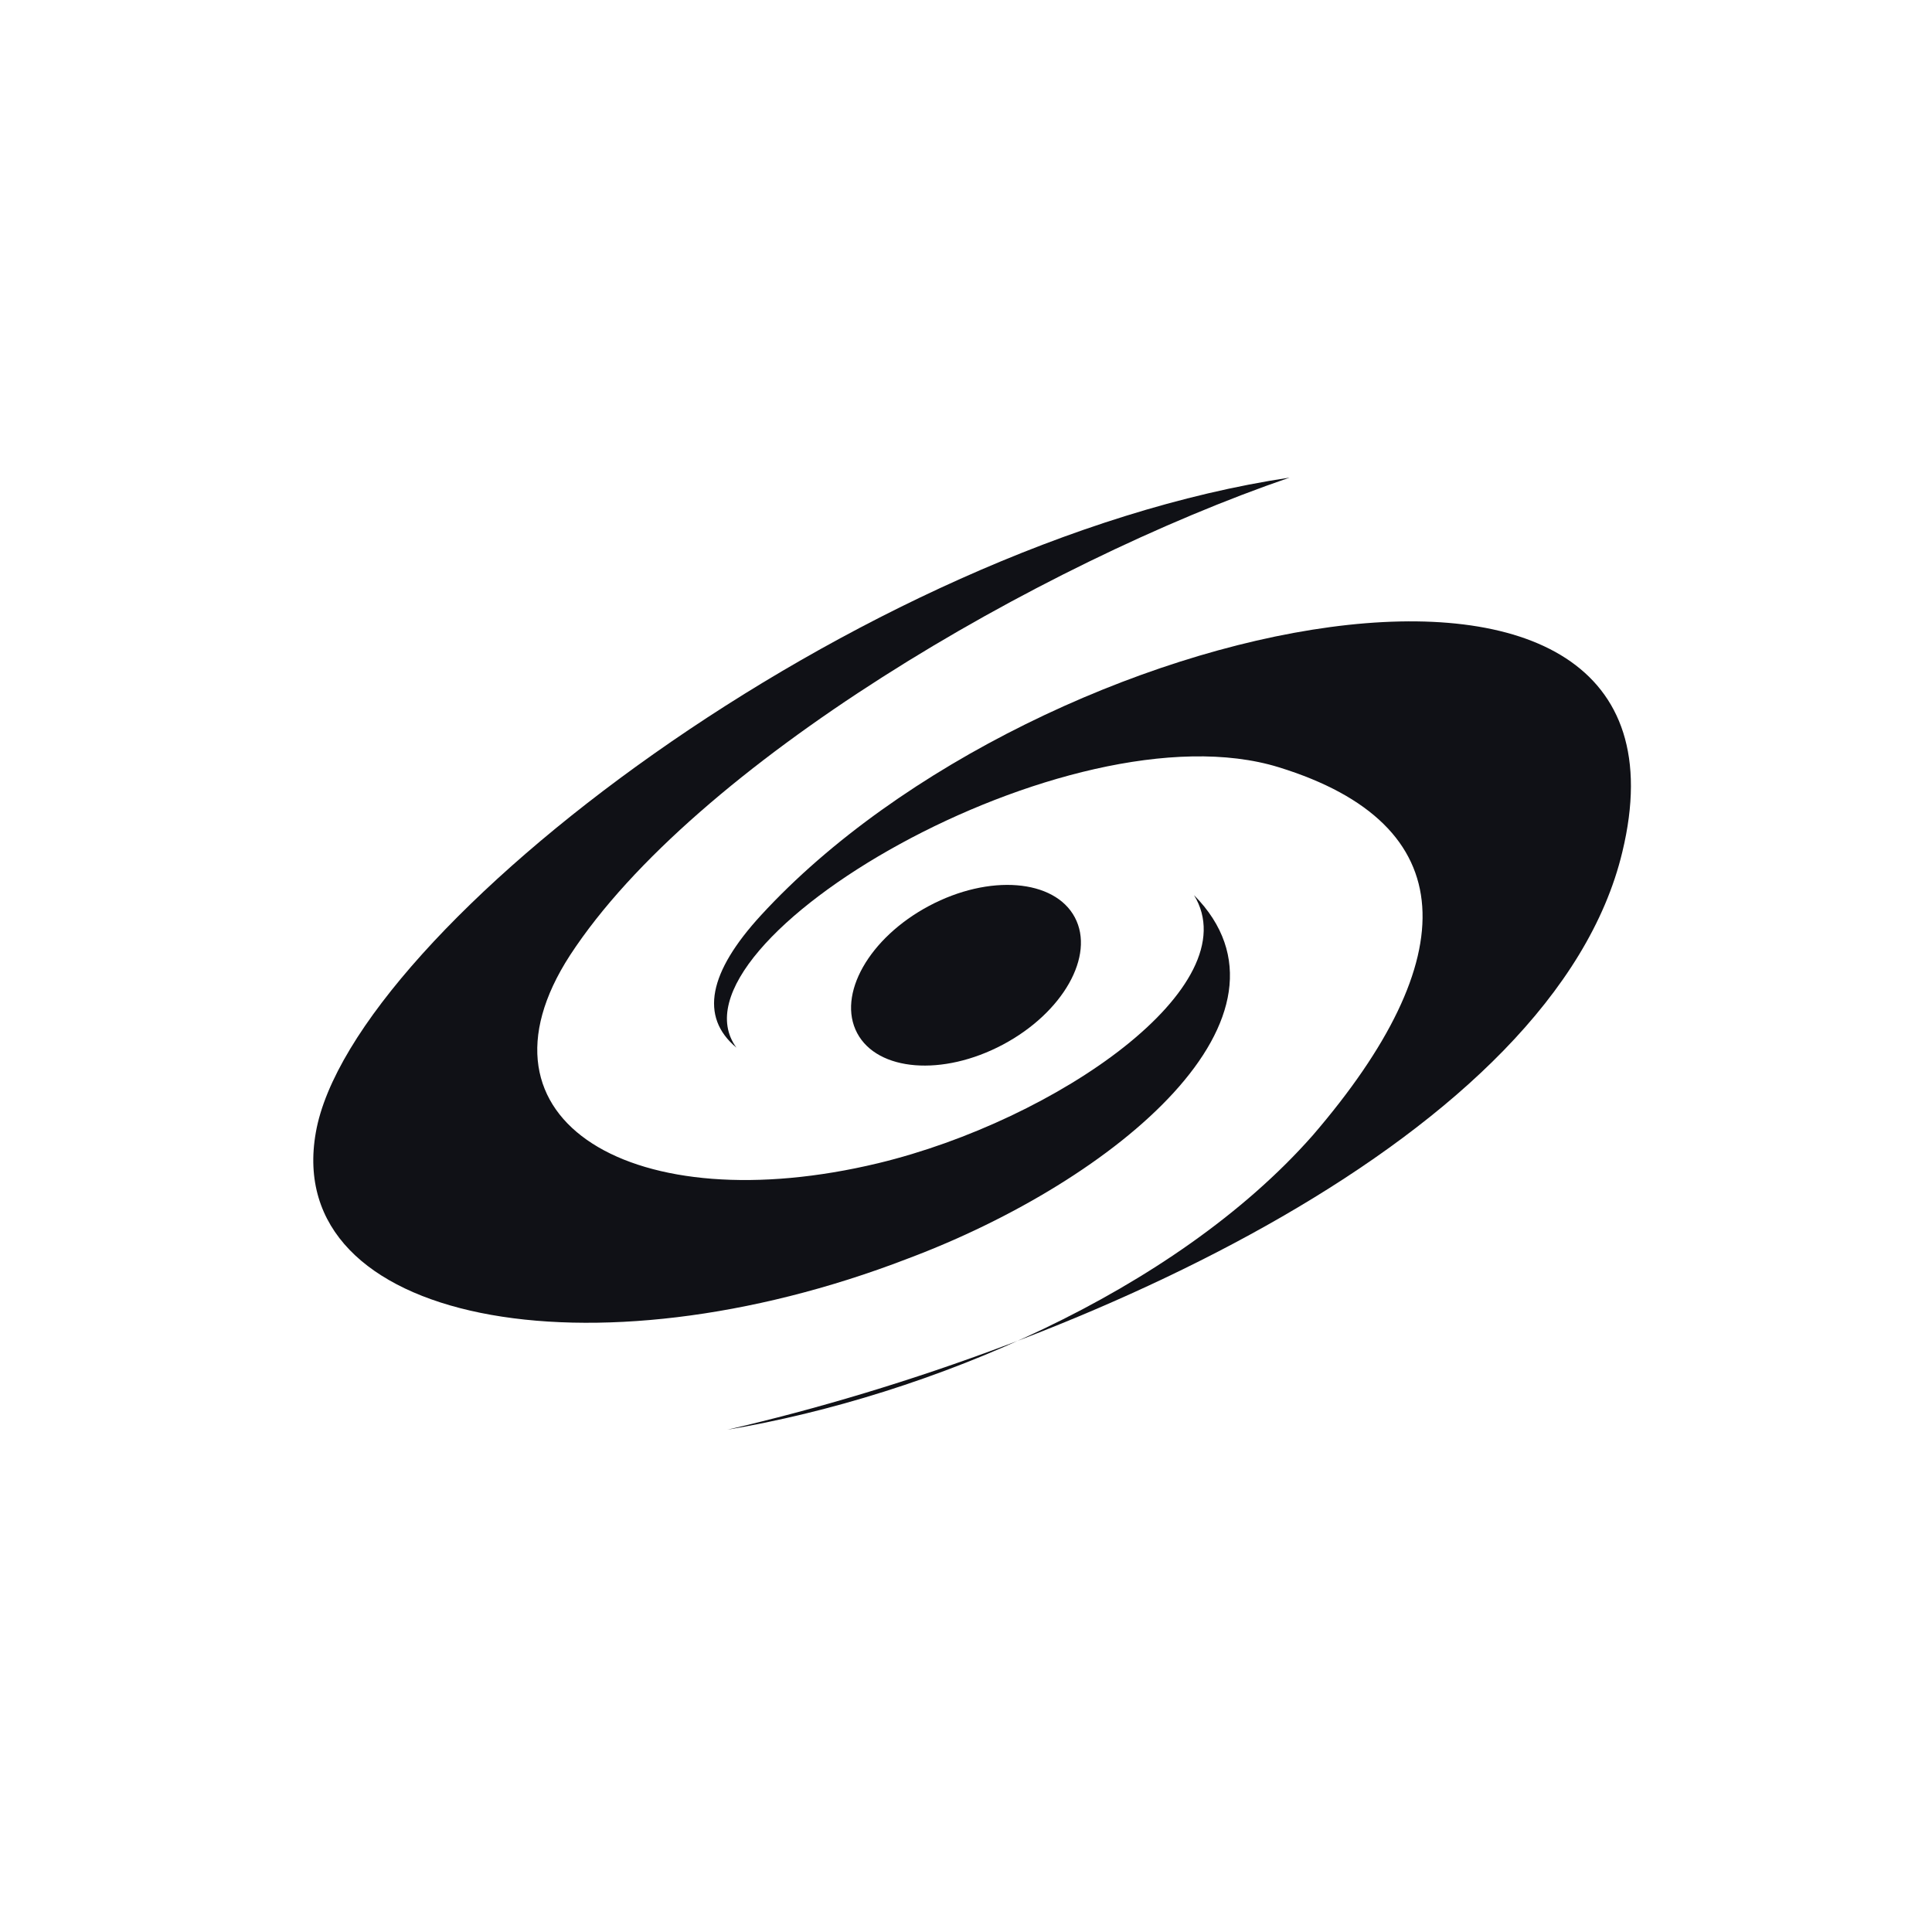
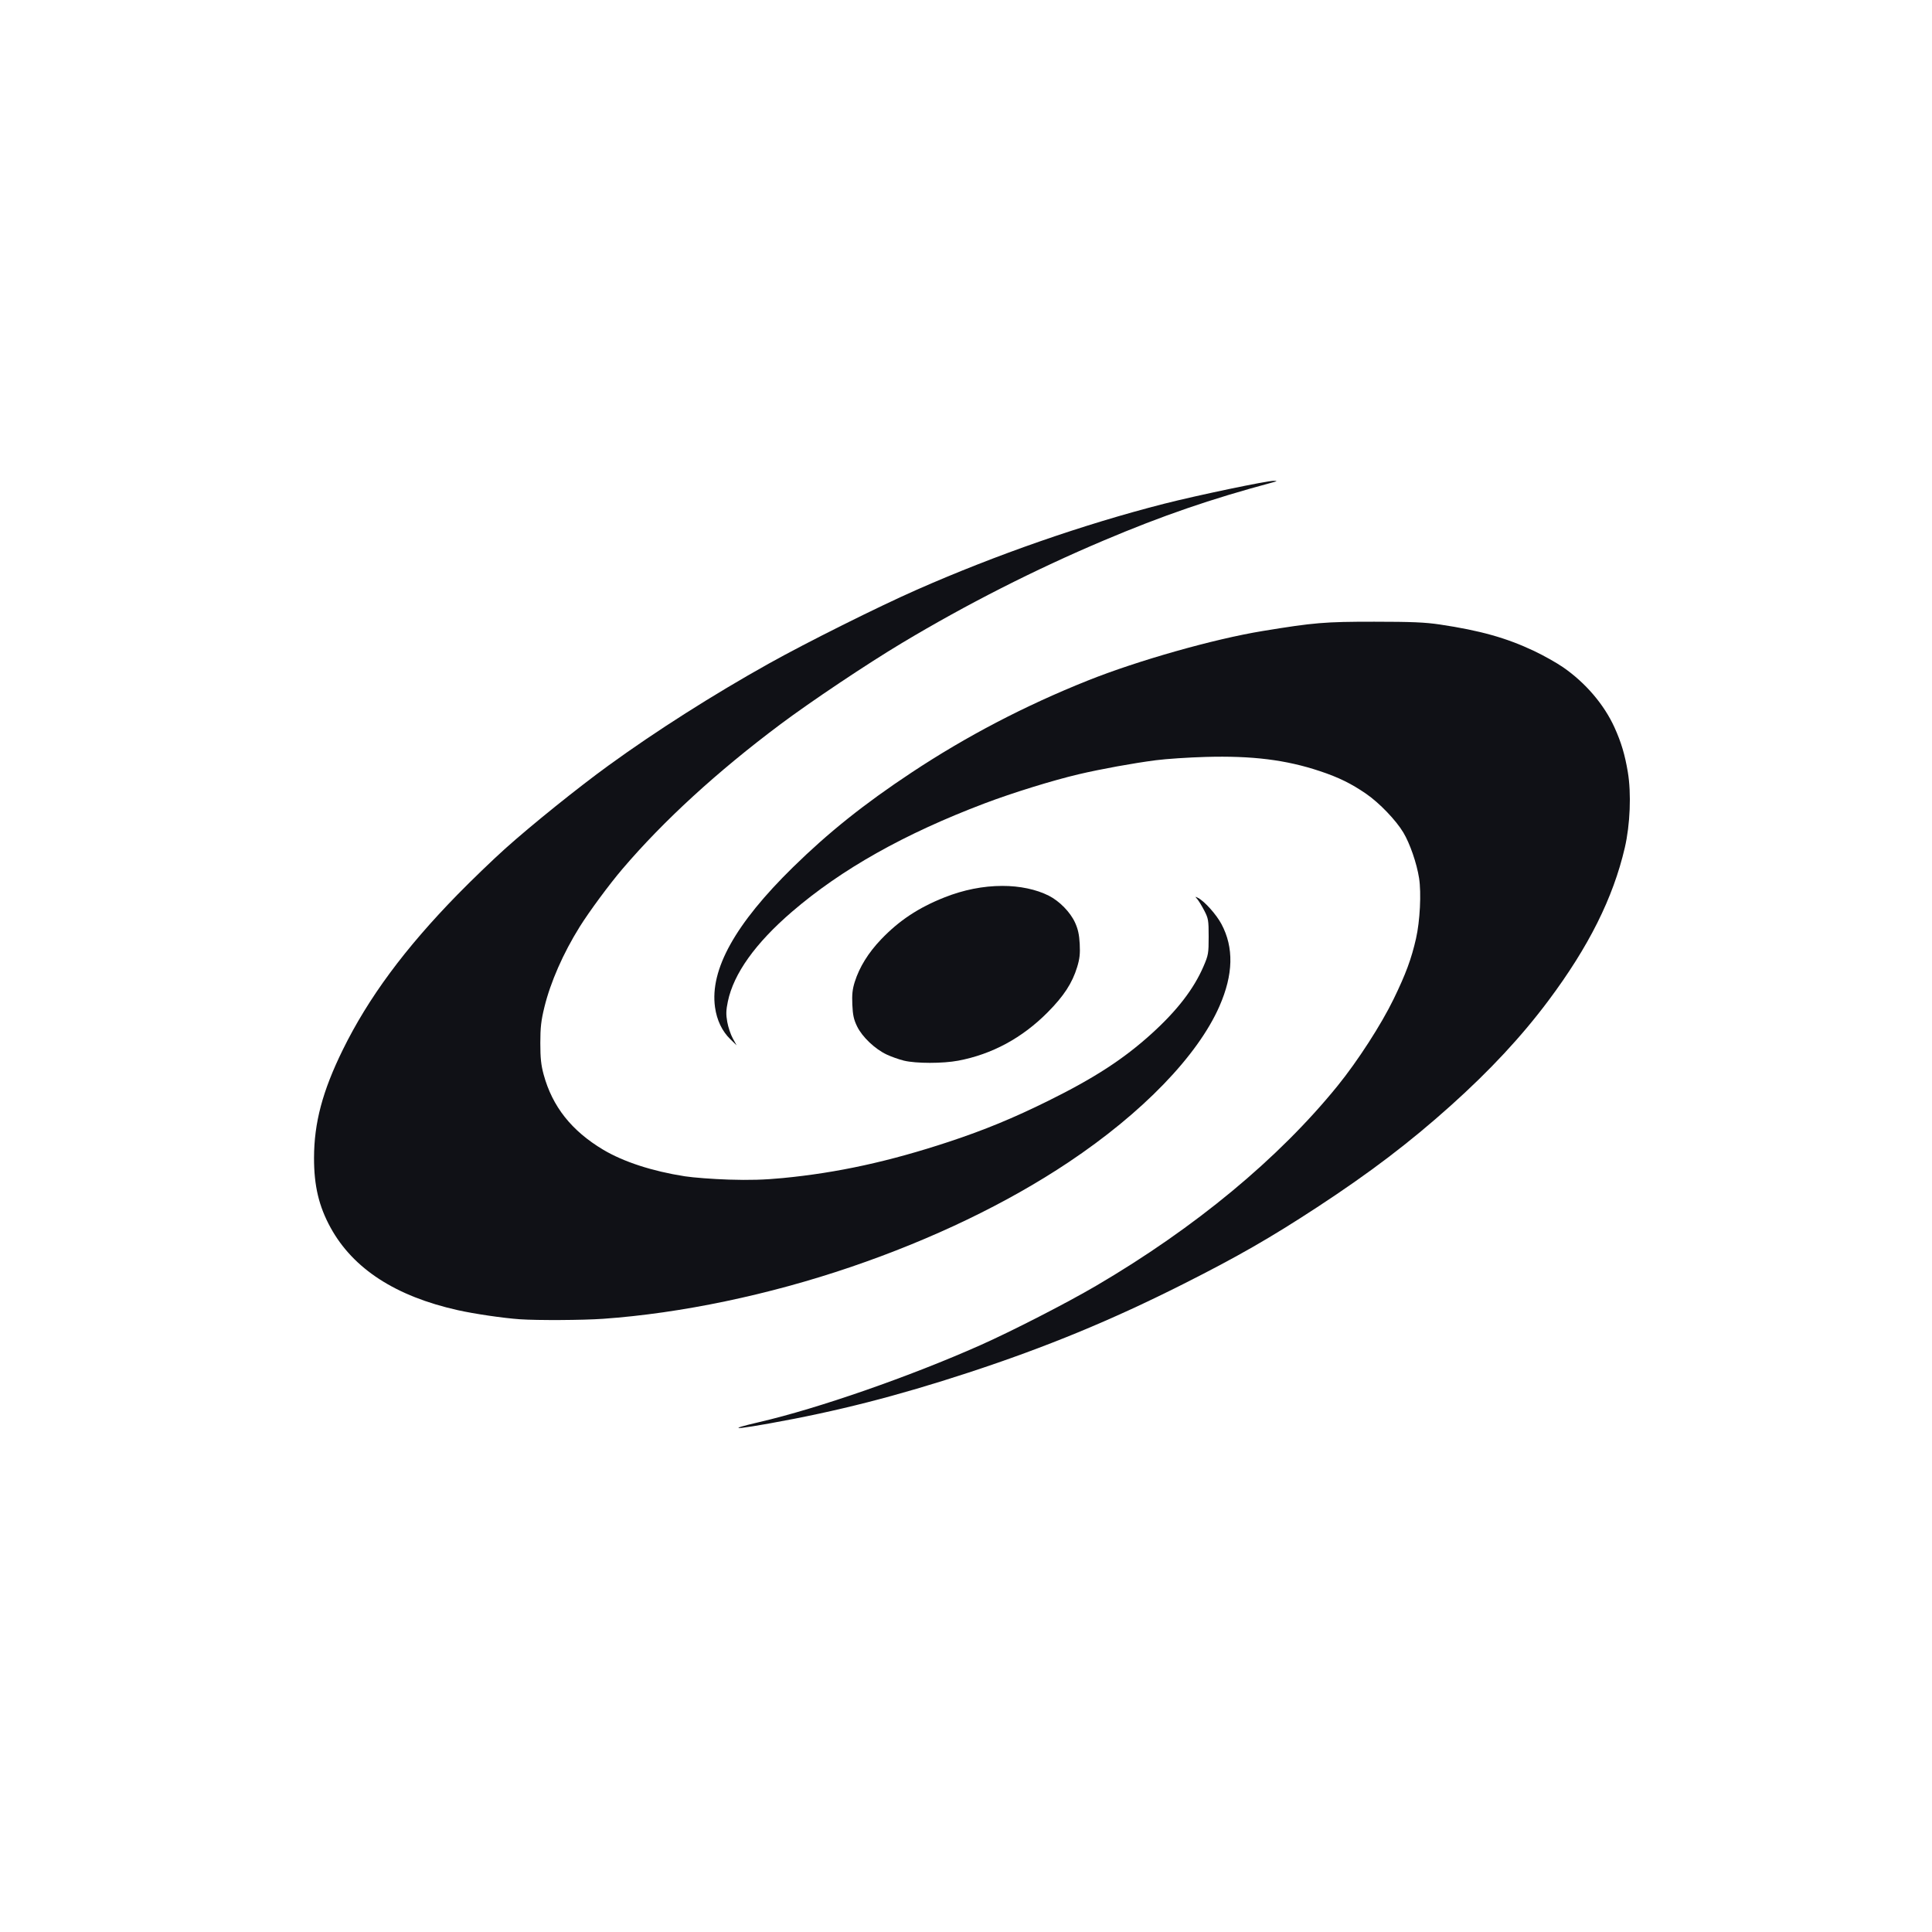
<svg xmlns="http://www.w3.org/2000/svg" width="1254" height="1254" viewBox="0 0 1254 1254" role="img" aria-labelledby="title desc">
  <g transform="translate(0 0) scale(1)" fill="#101116">
-     <path d="M 837 310 C 674 366 451 496 370 620 C 300 728 412 793 570 755 C 686 727 811 640 775 581 C 852 659 725 766 589 817 C 384 896 183 859 205 735 C 228 604 557 352 837 310 Z" />
-     <path d="M 472 928 C 702 875 1009 737 1053 553 C 1113 305 674 398 494 594 C 460 631 454 660 478 680 C 428 612 694 456 830 498 C 950 535 951 622 852 737 C 762 839 603 906 472 928 Z" />
-     <ellipse cx="627" cy="633" rx="80" ry="51" transform="rotate(-28 627 633)" />
+     <path d="M 481.000 926.012 C 482.375 925.556 487.775 924.194 493.000 922.986 C 530.916 914.221 590.864 893.353 636.471 873.044 C 656.993 863.906 692.444 845.711 711.500 834.536 C 775.708 796.884 829.917 751.987 868.229 704.729 C 881.223 688.699 896.479 665.073 904.536 648.500 C 912.476 632.167 916.076 622.438 919.102 609.130 C 921.666 597.855 922.588 579.656 921.083 570.000 C 919.583 560.370 915.150 547.513 910.865 540.360 C 906.077 532.366 895.321 521.161 886.800 515.288 C 877.072 508.582 868.933 504.589 856.671 500.503 C 834.655 493.166 812.748 490.447 782.500 491.297 C 771.500 491.605 756.983 492.571 750.240 493.443 C 735.526 495.346 714.610 499.148 700.103 502.558 C 683.366 506.492 657.232 514.584 639.130 521.436 C 587.063 541.148 546.171 564.151 514.000 591.830 C 490.286 612.232 476.195 631.955 472.429 650.020 C 471.241 655.717 471.163 658.402 472.044 663.329 C 472.651 666.723 474.267 671.525 475.635 674.000 L 478.122 678.500 474.013 674.500 C 468.686 669.316 465.273 662.175 464.095 653.750 C 460.682 629.347 477.245 599.594 514.646 562.944 C 537.757 540.297 560.848 521.849 591.500 501.544 C 627.269 477.848 665.066 458.107 706.000 441.740 C 738.496 428.747 787.808 414.774 819.500 409.579 C 852.911 404.102 859.841 403.525 892.000 403.535 C 916.105 403.543 925.016 403.920 934.500 405.333 C 960.687 409.233 977.776 414.030 995.705 422.515 C 1001.868 425.432 1010.338 430.188 1014.528 433.084 C 1029.118 443.170 1041.176 457.287 1047.928 472.183 C 1052.267 481.759 1054.686 489.858 1056.571 501.132 C 1058.892 515.012 1058.085 535.252 1054.615 550.188 C 1047.042 582.792 1031.230 614.443 1005.001 649.502 C 987.587 672.777 967.200 694.686 941.529 717.713 C 915.020 741.491 889.209 761.121 855.000 783.520 C 824.614 803.417 803.323 815.633 768.000 833.436 C 721.373 856.938 679.123 874.364 628.692 890.895 C 582.235 906.123 543.255 916.075 499.306 923.928 C 482.257 926.974 475.933 927.694 481.000 926.012 Z" />
+     <path d="M 337.500 856.296 C 326.726 855.556 307.959 852.809 297.117 850.385 C 256.751 841.360 229.241 823.519 214.589 796.864 C 206.961 782.985 203.789 769.620 203.825 751.500 C 203.869 728.763 209.346 708.171 222.442 681.500 C 239.024 647.729 262.682 615.714 296.993 580.612 C 306.072 571.324 320.025 557.883 328.000 550.742 C 345.332 535.224 374.997 511.354 395.000 496.831 C 425.843 474.438 462.865 450.902 498.922 430.766 C 523.666 416.947 569.641 393.999 595.000 382.810 C 646.406 360.127 703.504 340.270 755.500 326.992 C 776.906 321.525 822.715 311.953 826.812 312.090 C 829.235 312.171 829.154 312.273 826.000 313.120 C 785.722 323.939 754.659 334.621 716.376 350.817 C 671.617 369.752 627.260 392.288 585.500 417.312 C 562.567 431.053 526.515 455.166 506.461 470.175 C 465.461 500.861 430.803 532.602 404.022 563.990 C 395.504 573.972 382.478 591.603 376.231 601.605 C 365.576 618.663 357.307 637.490 353.341 653.726 C 351.215 662.428 350.708 666.904 350.705 677.000 C 350.702 686.693 351.185 691.283 352.859 697.442 C 358.502 718.215 370.994 733.989 391.500 746.237 C 404.655 754.094 423.457 760.216 444.500 763.494 C 450.000 764.350 462.825 765.318 473.000 765.645 C 486.343 766.073 496.100 765.795 508.000 764.648 C 543.613 761.216 577.065 753.916 615.788 741.125 C 638.850 733.507 657.756 725.718 680.500 714.462 C 710.524 699.604 729.393 687.330 747.579 670.830 C 764.073 655.864 774.840 641.896 781.140 627.290 C 784.307 619.948 784.500 618.839 784.500 608.000 C 784.500 597.291 784.303 596.122 781.636 591.000 C 780.061 587.975 778.036 584.647 777.136 583.604 C 775.577 581.799 775.605 581.764 777.723 582.875 C 781.898 585.065 789.507 593.598 792.807 599.789 C 800.943 615.053 800.521 632.526 791.521 653.064 C 777.420 685.241 741.498 722.384 693.500 754.416 C 653.614 781.034 605.285 804.285 552.314 822.341 C 499.066 840.492 442.122 852.407 391.500 855.991 C 378.454 856.915 348.935 857.081 337.500 856.296 Z" />
+     <path d="M 586.725 688.434 C 583.549 687.665 578.488 685.870 575.477 684.446 C 567.865 680.845 559.662 673.053 556.344 666.271 C 554.165 661.816 553.521 658.895 553.218 652.081 C 552.927 645.526 553.298 642.042 554.790 637.326 C 557.837 627.695 563.584 618.413 571.883 609.724 C 583.529 597.530 596.084 589.201 612.892 582.519 C 625.361 577.562 638.082 575.029 650.590 575.013 C 661.881 574.998 672.652 577.270 680.749 581.373 C 687.671 584.880 694.674 592.046 697.759 598.780 C 699.692 602.998 700.494 606.646 700.812 612.671 C 701.147 619.033 700.780 622.356 699.153 627.671 C 695.957 638.120 690.505 646.488 680.000 657.069 C 663.468 673.720 643.948 684.277 621.989 688.443 C 611.996 690.338 594.567 690.334 586.725 688.434 Z" />
  </g>
</svg>
